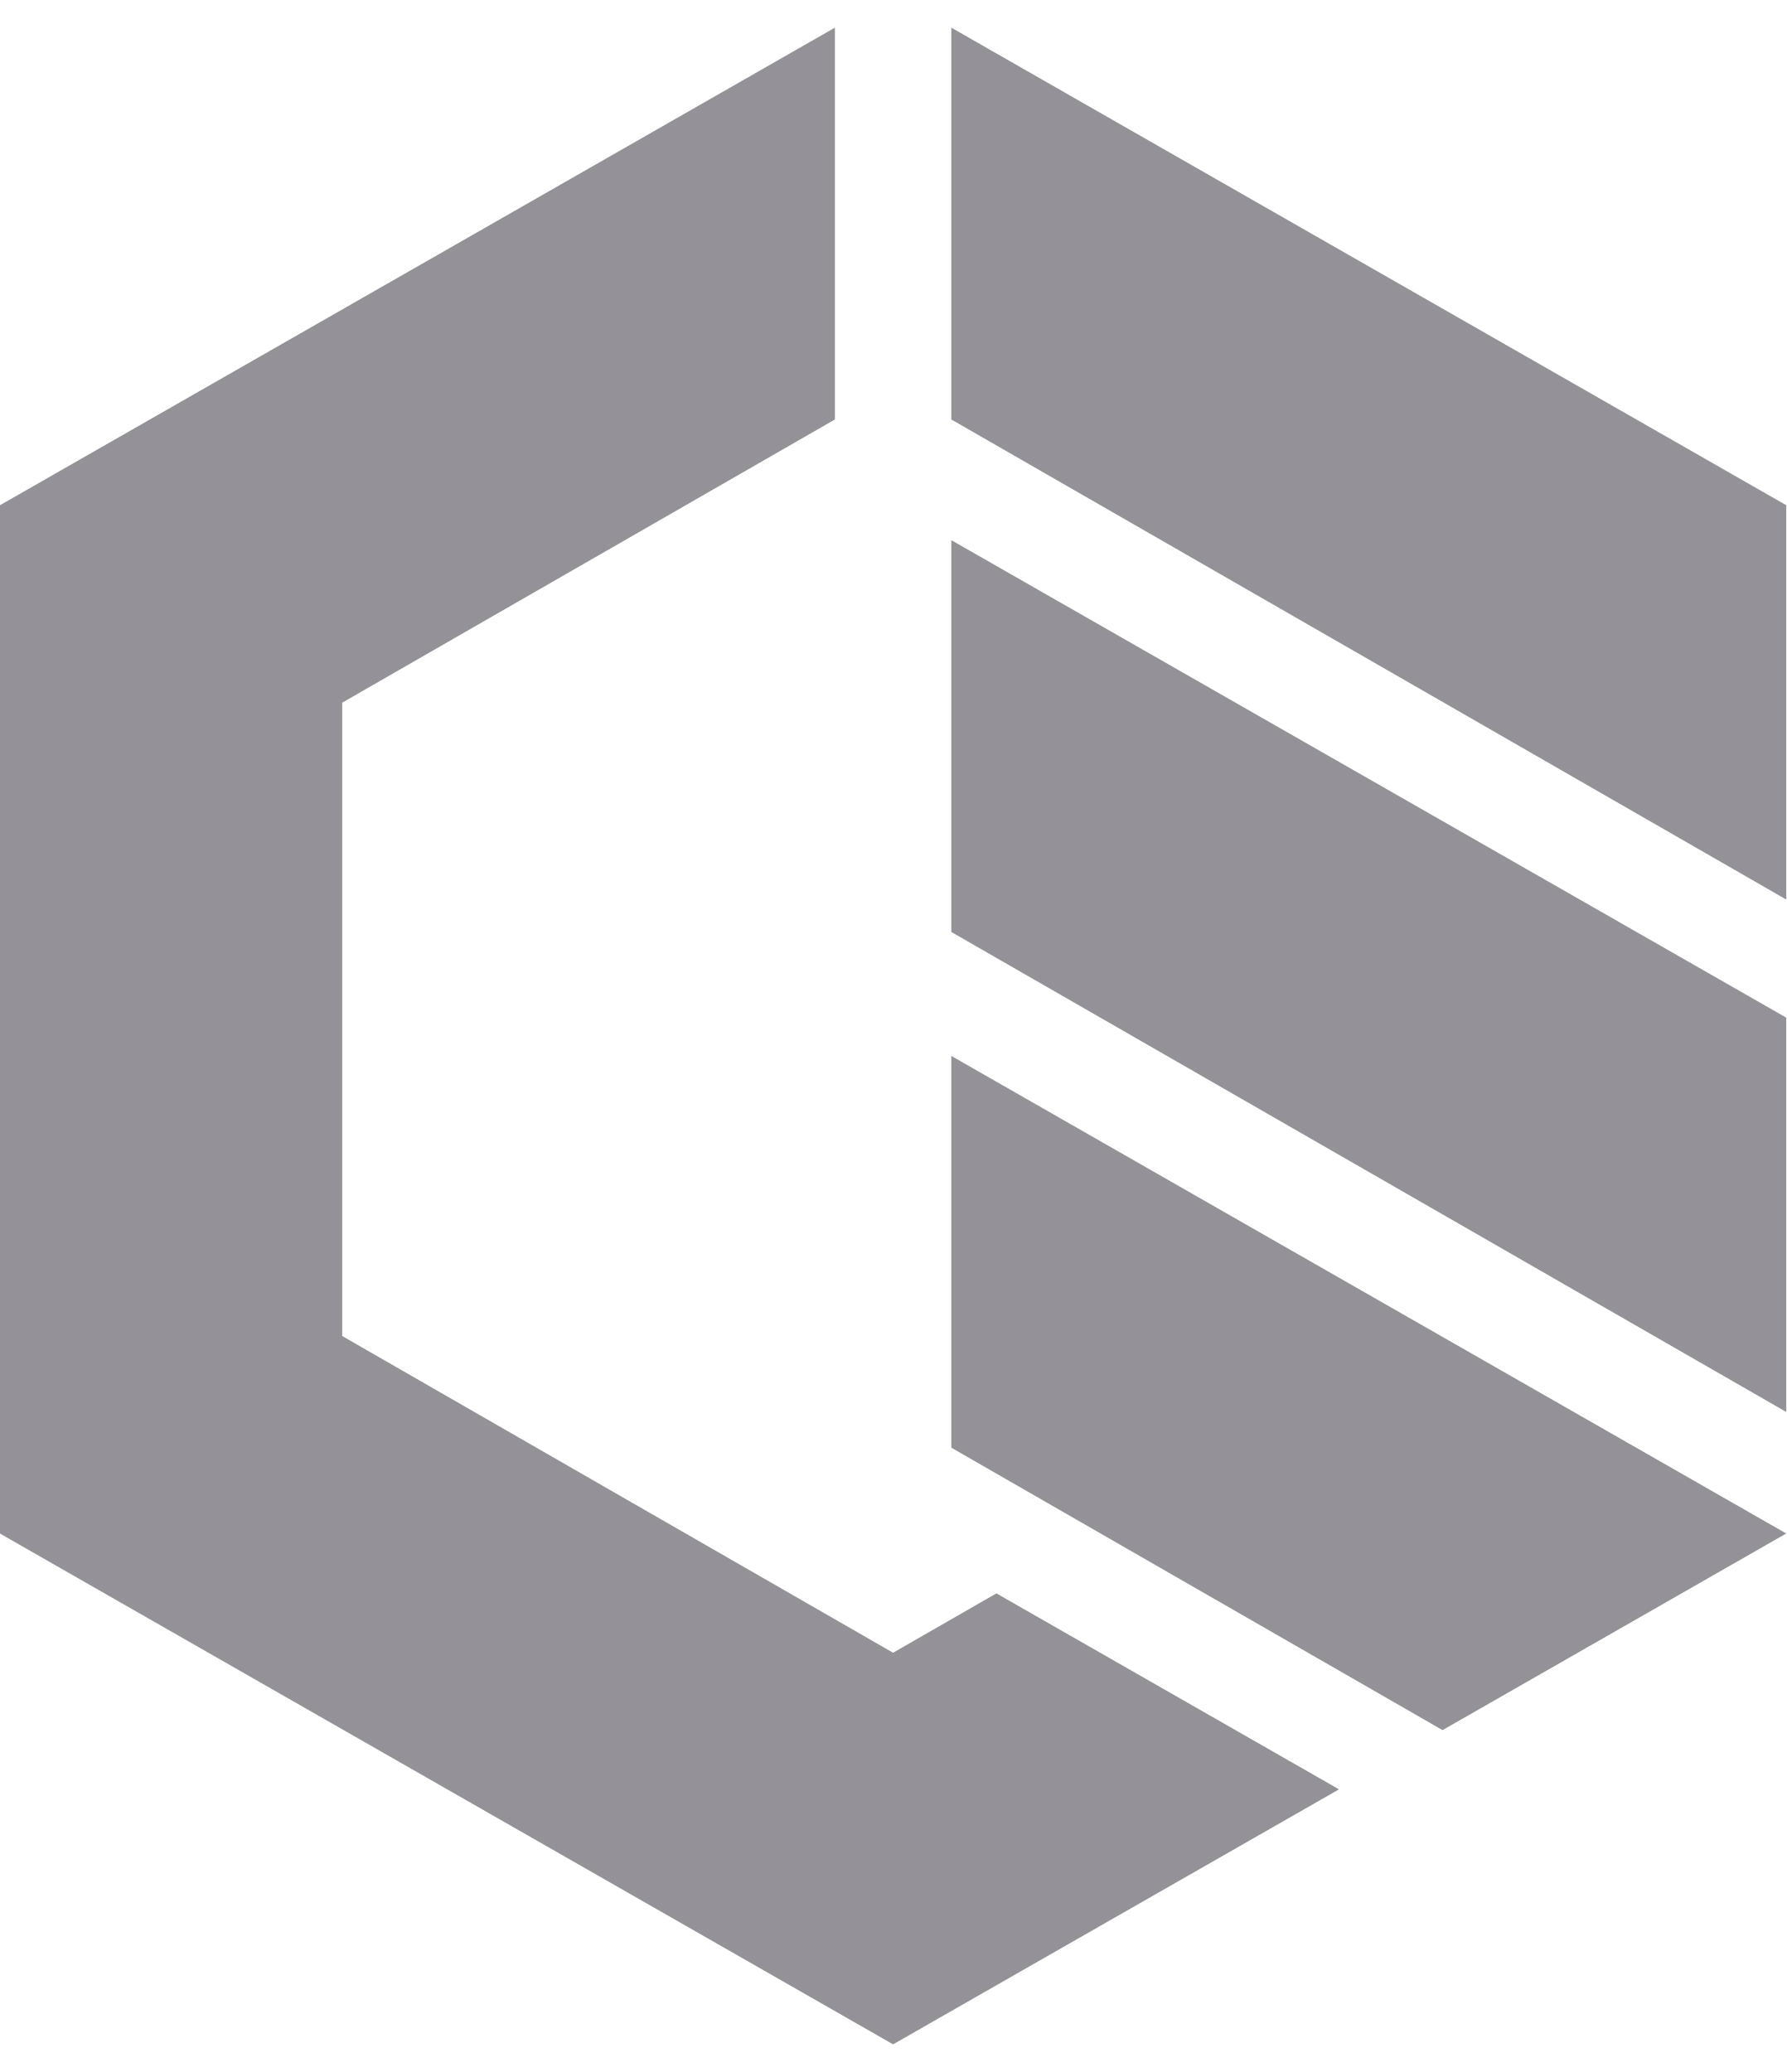
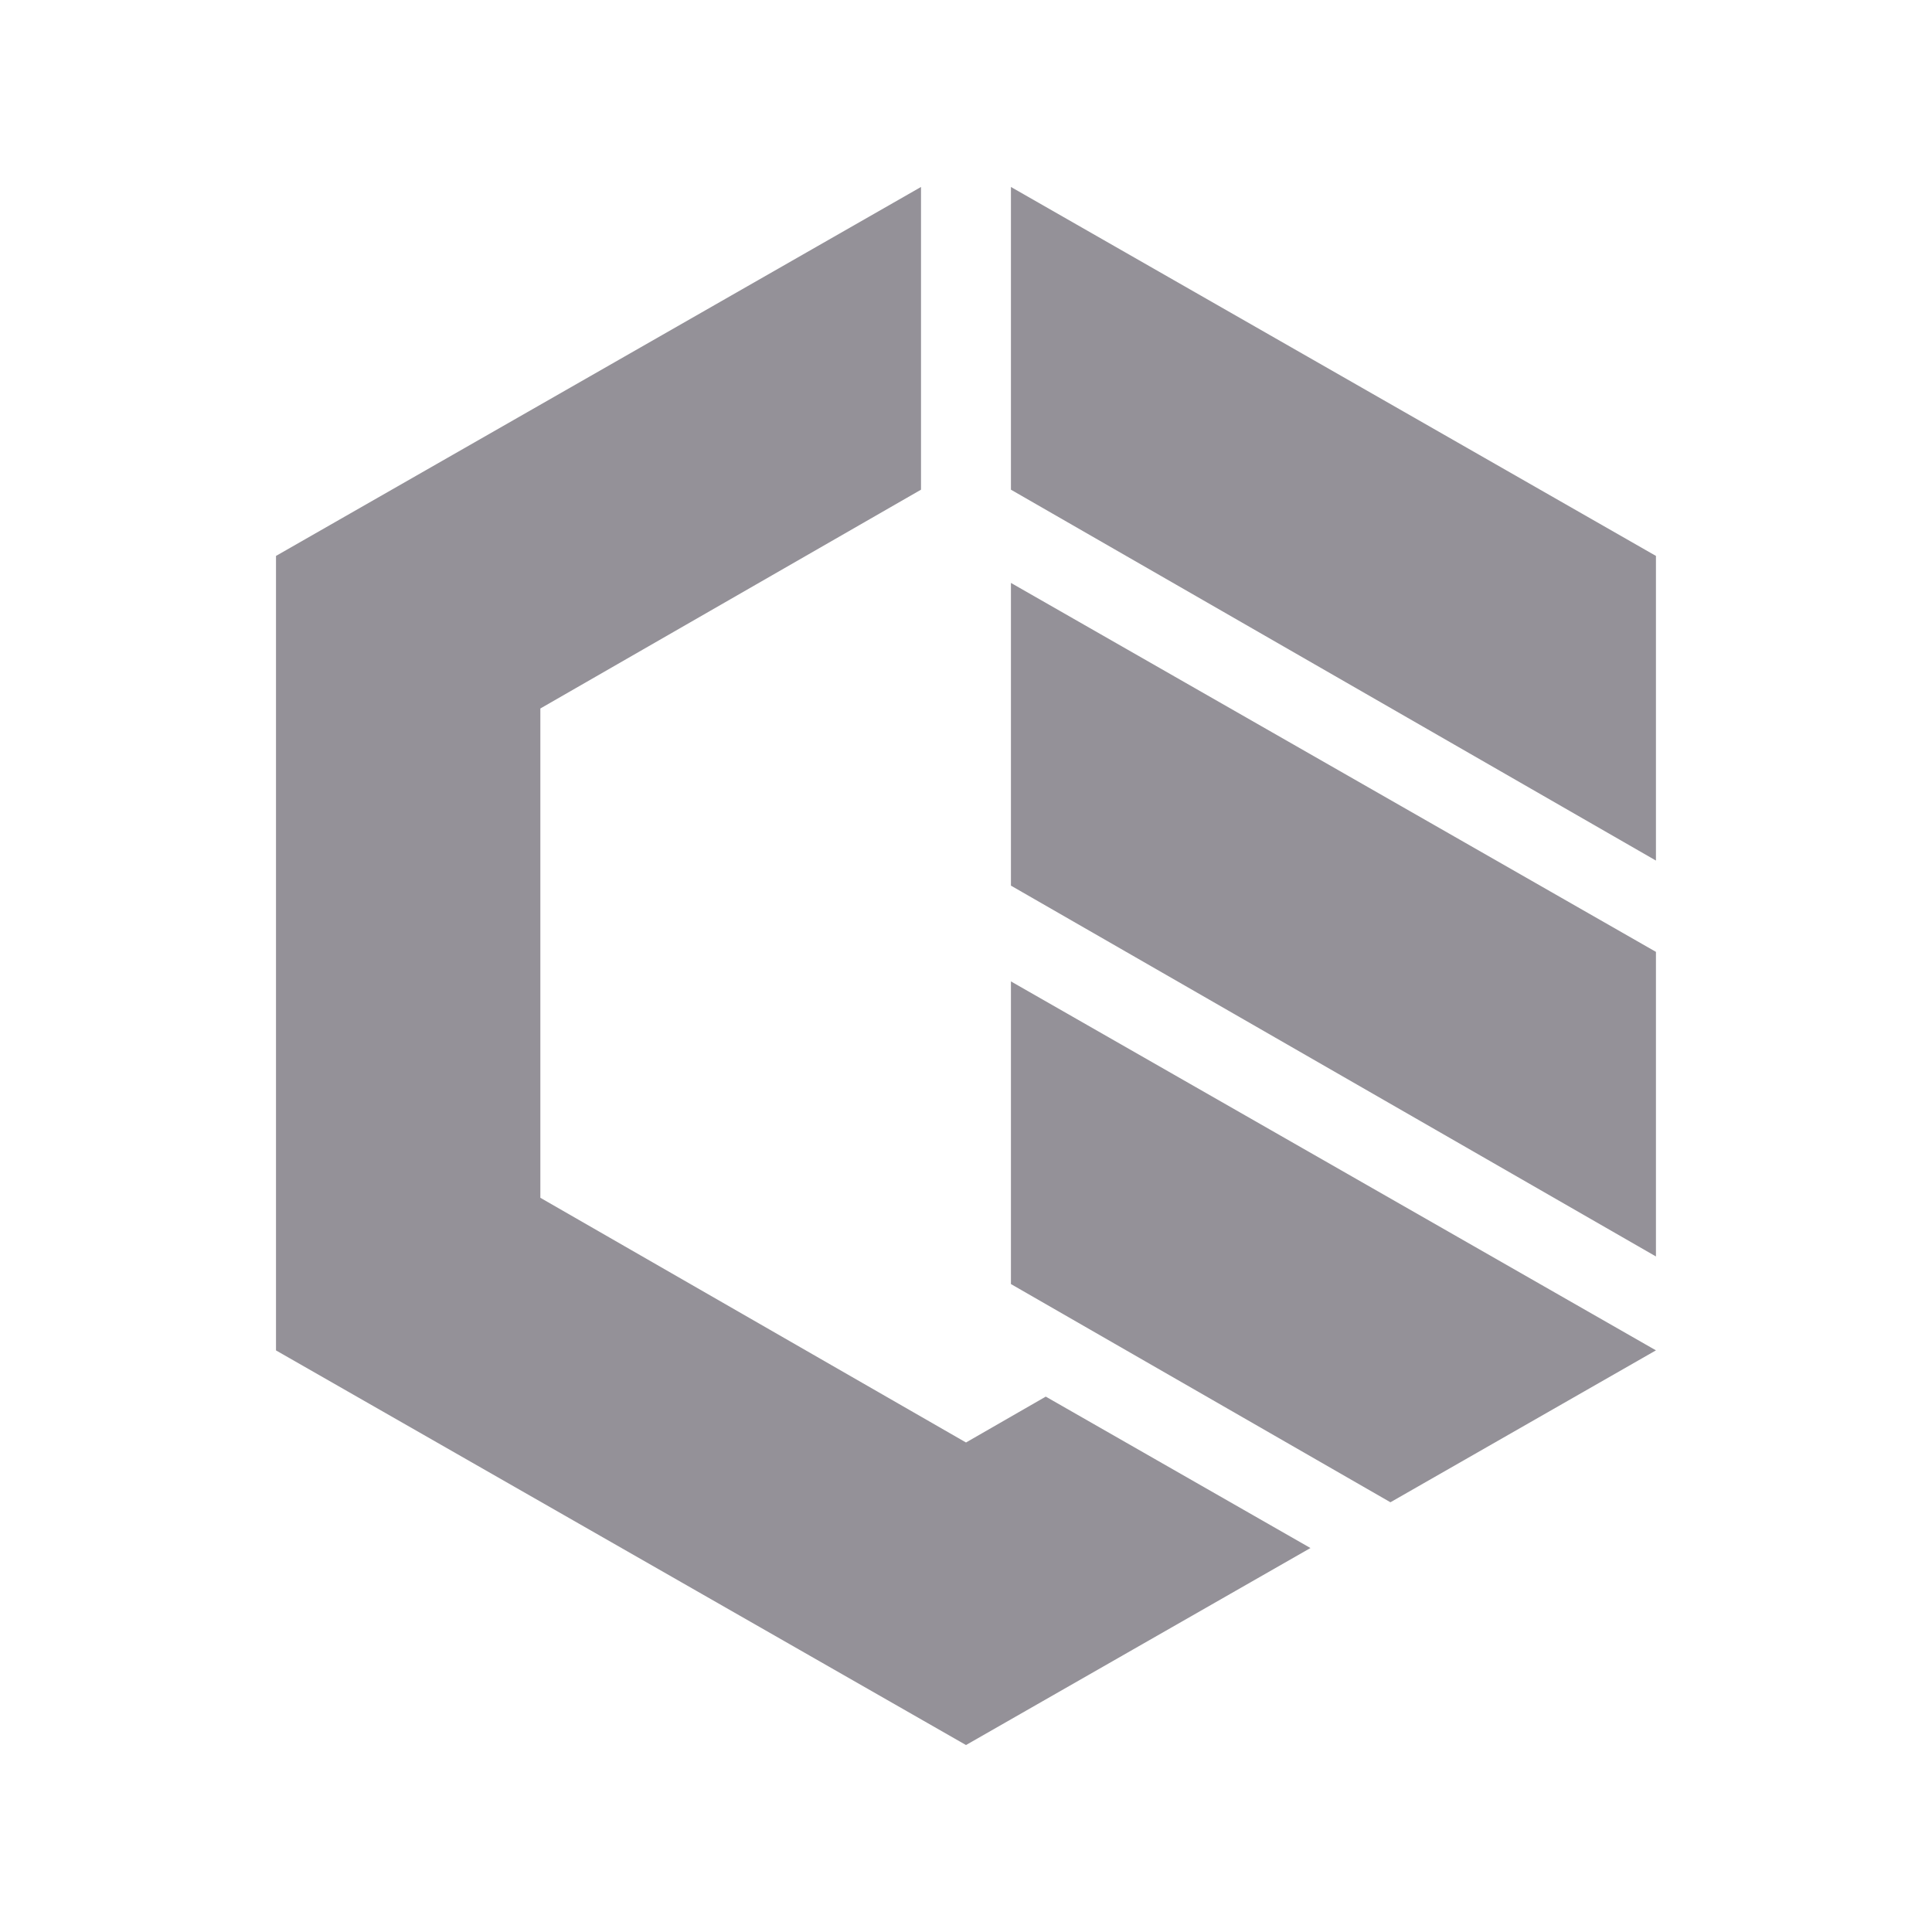
- <svg xmlns="http://www.w3.org/2000/svg" width="25" height="29" viewBox="0 0 25 29" fill="none">
-   <path d="M4.789 9.835V18.699L12.499 23.132L13.945 22.301L18.74 25.044L12.499 28.613L0 21.464V7.071L11.685 0.387V5.871L4.789 9.835Z" fill="#3A3541" fill-opacity="0.54" />
-   <path d="M24.999 7.071V12.59L13.314 5.871V0.387L24.999 7.071Z" fill="#3A3541" fill-opacity="0.54" />
-   <path d="M24.999 14.243V19.762L13.314 13.044V7.56L24.999 14.243Z" fill="#3A3541" fill-opacity="0.54" />
-   <path d="M13.314 14.779L24.999 21.463L20.189 24.215L13.314 20.262V14.779Z" fill="#3A3541" fill-opacity="0.54" />
+ <svg xmlns="http://www.w3.org/2000/svg" width="35" height="35" viewBox="0 0 35 35" fill="none">
+   <path d="M9.789 12.835V21.699L17.5 26.132L18.945 25.301L23.74 28.044L17.5 31.613L5 24.464V10.071L16.685 3.387V8.871L9.789 12.835Z" fill="#3A3541" fill-opacity="0.54" />
+   <path d="M29.999 10.071V15.59L18.314 8.871V3.387L29.999 10.071Z" fill="#3A3541" fill-opacity="0.54" />
+   <path d="M29.999 17.244V22.762L18.314 16.044V10.56L29.999 17.244Z" fill="#3A3541" fill-opacity="0.54" />
+   <path d="M18.314 17.779L29.999 24.463L25.189 27.215L18.314 23.262V17.779Z" fill="#3A3541" fill-opacity="0.54" />
</svg>
